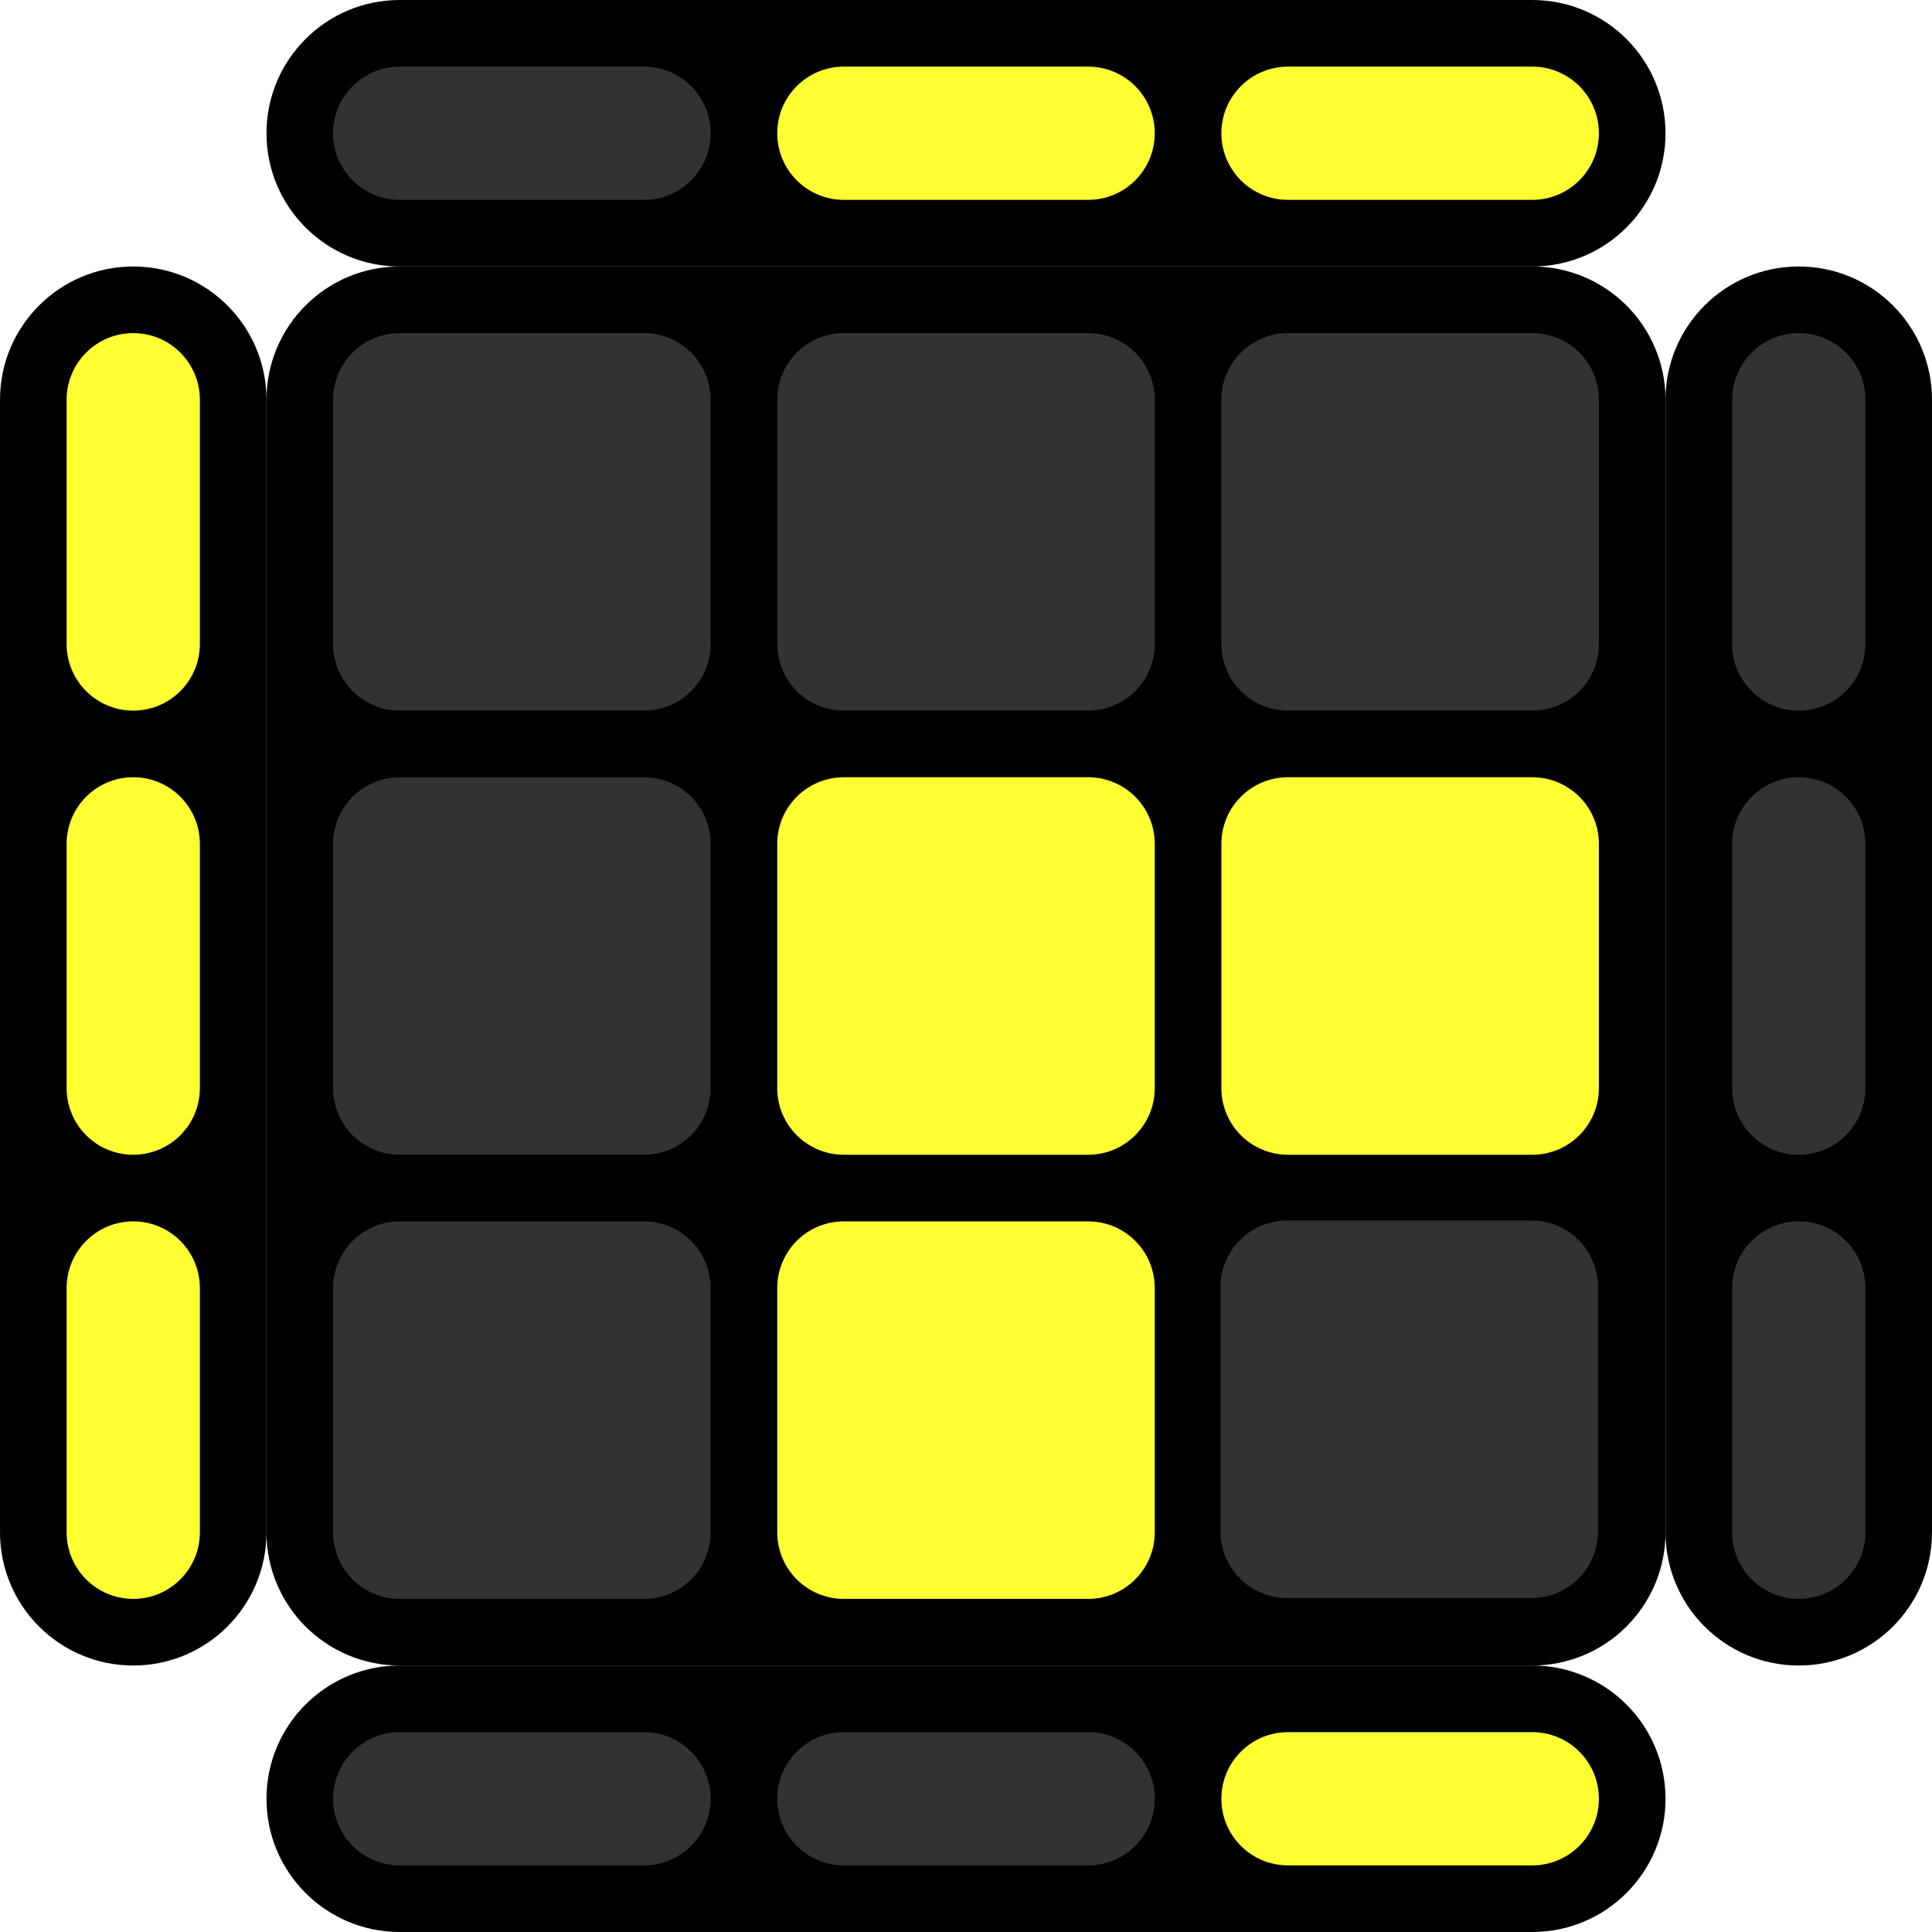
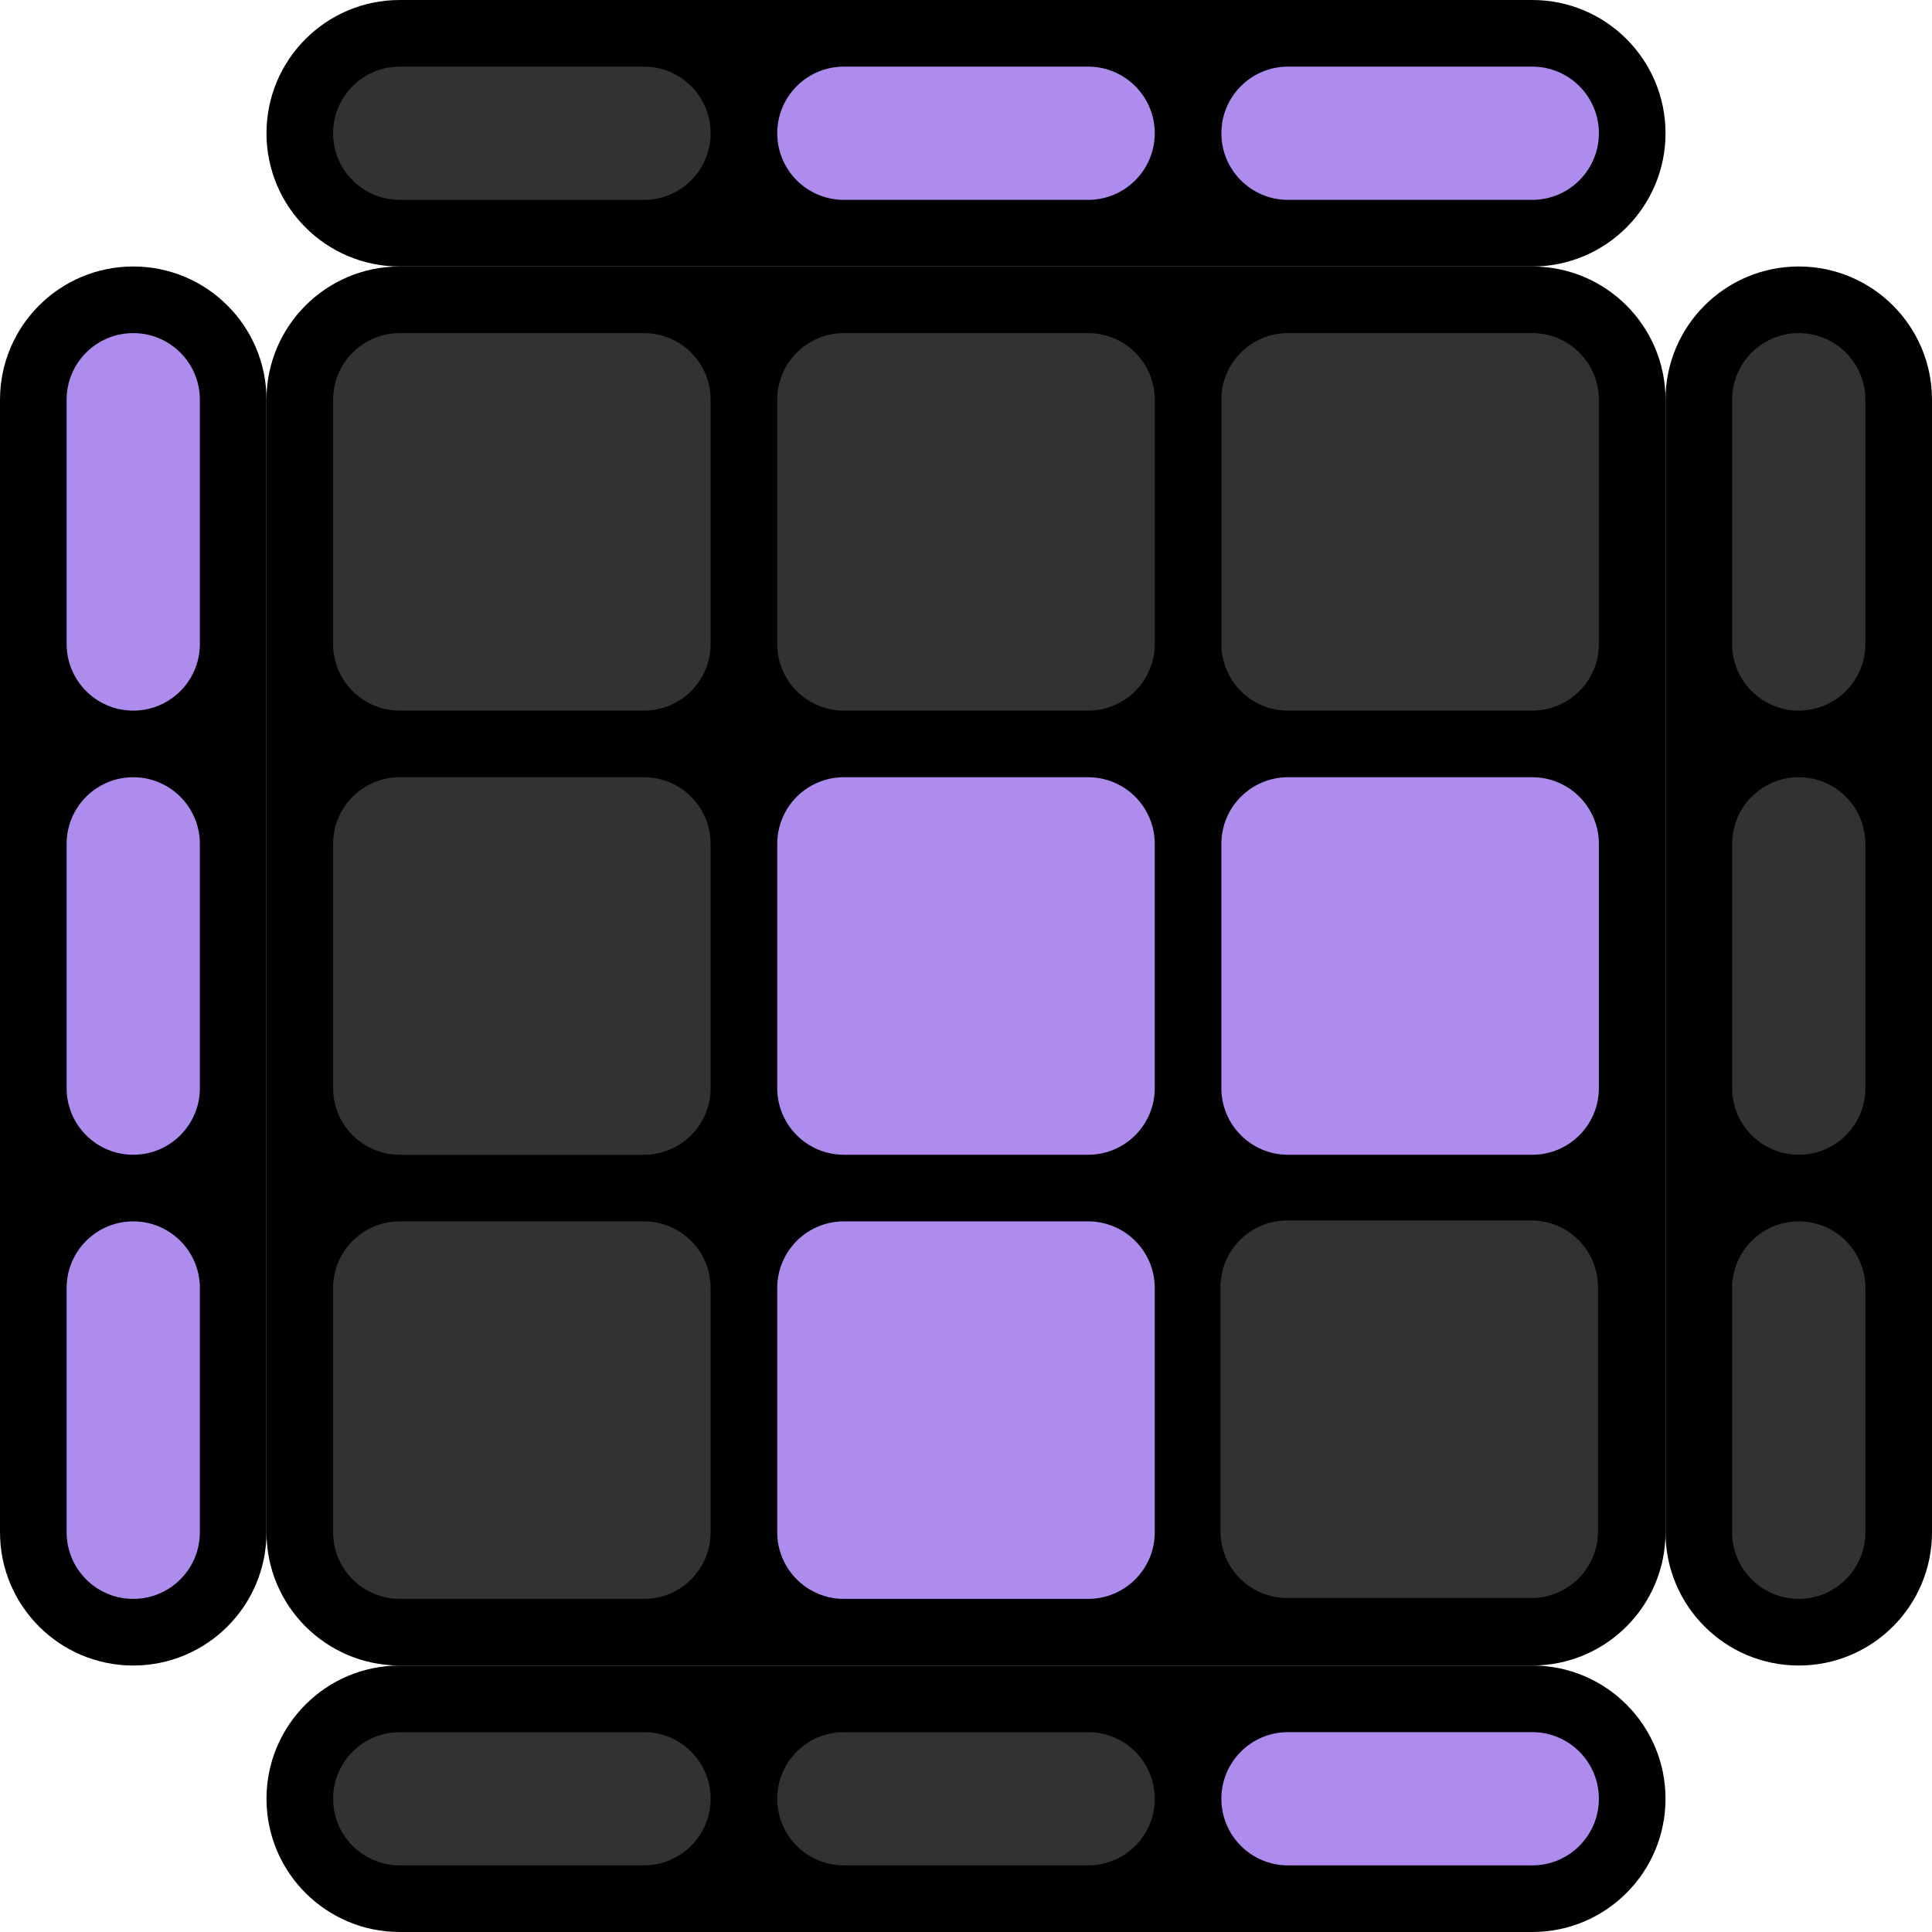
<svg xmlns="http://www.w3.org/2000/svg" width="145mm" height="145mm" viewBox="0 0 145 145" version="1.1" id="svg8">
  <defs id="defs2" />
  <g id="layer1" transform="translate(-12.27381,-28.14881)">
    <rect style="fill:#000000;fill-opacity:1;stroke:#000000;stroke-width:0;stroke-miterlimit:4;stroke-dasharray:none;stroke-opacity:1" id="rect1194" width="105" height="105" x="32.274" y="48.149" ry="10" />
    <path style="fill:none;stroke:#000000;stroke-width:0.265px;stroke-linecap:butt;stroke-linejoin:miter;stroke-opacity:1" d="M 101.44,117.315 H 34.774" id="path851" />
    <rect style="fill:#323232;fill-opacity:1;stroke:#000000;stroke-width:0;stroke-miterlimit:4;stroke-dasharray:none;stroke-opacity:1" id="rect1198" width="28.333" height="28.333" x="37.274" y="53.149" ry="5" />
    <rect style="fill:#323232;fill-opacity:1;stroke:#000000;stroke-width:0;stroke-miterlimit:4;stroke-dasharray:none;stroke-opacity:1" id="rect1198-9" width="28.333" height="28.333" x="70.607" y="53.149" ry="5" />
    <rect style="fill:#323232;fill-opacity:1;stroke:#000000;stroke-width:0;stroke-miterlimit:4;stroke-dasharray:none;stroke-opacity:1" id="rect1198-2" width="28.333" height="28.333" x="103.94" y="53.149" ry="5" />
    <rect style="fill:#323232;fill-opacity:1;stroke:#000000;stroke-width:0;stroke-miterlimit:4;stroke-dasharray:none;stroke-opacity:1" id="rect1198-5" width="28.333" height="28.333" x="37.274" y="86.482" ry="5" />
-     <rect style="fill:#ffff32ff;fill-opacity:1;stroke:#000000;stroke-width:0;stroke-miterlimit:4;stroke-dasharray:none;stroke-opacity:1" id="rect1198-22" width="28.333" height="28.333" x="70.607" y="86.482" ry="5" />
-     <rect style="fill:#ffff32ff;fill-opacity:1;stroke:#000000;stroke-width:0;stroke-miterlimit:4;stroke-dasharray:none;stroke-opacity:1" id="rect1198-7" width="28.333" height="28.333" x="103.94" y="86.482" ry="5" />
+     <rect style="fill:#ad8ced;fill-opacity:1;stroke:#000000;stroke-width:0;stroke-miterlimit:4;stroke-dasharray:none;stroke-opacity:1" id="rect1198-22" width="28.333" height="28.333" x="70.607" y="86.482" ry="5" />
+     <rect style="fill:#ad8ced;fill-opacity:1;stroke:#000000;stroke-width:0;stroke-miterlimit:4;stroke-dasharray:none;stroke-opacity:1" id="rect1198-7" width="28.333" height="28.333" x="103.94" y="86.482" ry="5" />
    <rect style="fill:#323232;fill-opacity:1;stroke:#000000;stroke-width:0;stroke-miterlimit:4;stroke-dasharray:none;stroke-opacity:1" id="rect1198-1" width="28.333" height="28.333" x="37.274" y="119.815" ry="5" />
-     <rect style="fill:#ffff32ff;fill-opacity:1;stroke:#000000;stroke-width:0;stroke-miterlimit:4;stroke-dasharray:none;stroke-opacity:1" id="rect1198-17" width="28.333" height="28.333" x="70.607" y="119.815" ry="5" />
+     <rect style="fill:#ad8ced;fill-opacity:1;stroke:#000000;stroke-width:0;stroke-miterlimit:4;stroke-dasharray:none;stroke-opacity:1" id="rect1198-17" width="28.333" height="28.333" x="70.607" y="119.815" ry="5" />
    <rect style="fill:#323232;fill-opacity:1;stroke:#000000;stroke-width:0;stroke-miterlimit:4;stroke-dasharray:none;stroke-opacity:1" id="rect1198-221" width="28.333" height="28.333" x="103.874" y="119.749" ry="5" />
    <rect style="fill:#000000;fill-opacity:1;stroke:#000000;stroke-width:0;stroke-miterlimit:4;stroke-dasharray:none;stroke-opacity:1" id="rect1370" width="105" height="20" x="32.274" y="28.149" ry="10" />
    <rect style="fill:#323232;fill-opacity:1;stroke:#000000;stroke-width:0;stroke-miterlimit:4;stroke-dasharray:none;stroke-opacity:1" id="rect1412" width="28.333" height="10" x="37.274" y="33.149" ry="5" />
-     <rect style="fill:#ffff32ff;fill-opacity:1;stroke:#000000;stroke-width:0;stroke-miterlimit:4;stroke-dasharray:none;stroke-opacity:1" id="rect1412-7" width="28.333" height="10" x="70.607" y="33.149" ry="5" />
-     <rect style="fill:#ffff32ff;fill-opacity:1;stroke:#000000;stroke-width:0;stroke-miterlimit:4;stroke-dasharray:none;stroke-opacity:1" id="rect1412-6" width="28.333" height="10" x="103.94" y="33.149" ry="5" />
+     <rect style="fill:#ad8ced;fill-opacity:1;stroke:#000000;stroke-width:0;stroke-miterlimit:4;stroke-dasharray:none;stroke-opacity:1" id="rect1412-7" width="28.333" height="10" x="70.607" y="33.149" ry="5" />
+     <rect style="fill:#ad8ced;fill-opacity:1;stroke:#000000;stroke-width:0;stroke-miterlimit:4;stroke-dasharray:none;stroke-opacity:1" id="rect1412-6" width="28.333" height="10" x="103.94" y="33.149" ry="5" />
    <rect style="fill:#000000;fill-opacity:1;stroke:#000000;stroke-width:0;stroke-miterlimit:4;stroke-dasharray:none;stroke-opacity:1" id="rect1370-8" width="105" height="20" x="32.274" y="153.149" ry="10" />
    <rect style="fill:#323232;fill-opacity:1;stroke:#000000;stroke-width:0;stroke-miterlimit:4;stroke-dasharray:none;stroke-opacity:1" id="rect1412-69" width="28.333" height="10" x="37.274" y="158.149" ry="5" />
    <rect style="fill:#323232;fill-opacity:1;stroke:#000000;stroke-width:0;stroke-miterlimit:4;stroke-dasharray:none;stroke-opacity:1" id="rect1412-7-5" width="28.333" height="10" x="70.607" y="158.149" ry="5" />
-     <rect style="fill:#ffff32ff;fill-opacity:1;stroke:#000000;stroke-width:0;stroke-miterlimit:4;stroke-dasharray:none;stroke-opacity:1" id="rect1412-6-5" width="28.333" height="10" x="103.94" y="158.149" ry="5" />
+     <rect style="fill:#ad8ced;fill-opacity:1;stroke:#000000;stroke-width:0;stroke-miterlimit:4;stroke-dasharray:none;stroke-opacity:1" id="rect1412-6-5" width="28.333" height="10" x="103.94" y="158.149" ry="5" />
    <rect style="fill:#000000;fill-opacity:1;stroke:#000000;stroke-width:0;stroke-miterlimit:4;stroke-dasharray:none;stroke-opacity:1" id="rect1370-80" width="105" height="20" x="48.149" y="-157.274" ry="10" transform="rotate(90)" />
    <rect style="fill:#323232;fill-opacity:1;stroke:#000000;stroke-width:0;stroke-miterlimit:4;stroke-dasharray:none;stroke-opacity:1" id="rect1412-1" width="28.333" height="10" x="53.149" y="-152.274" ry="5" transform="rotate(90)" />
    <rect style="fill:#323232;fill-opacity:1;stroke:#000000;stroke-width:0;stroke-miterlimit:4;stroke-dasharray:none;stroke-opacity:1" id="rect1412-7-9" width="28.333" height="10" x="86.482" y="-152.274" ry="5" transform="rotate(90)" />
    <rect style="fill:#323232;fill-opacity:1;stroke:#000000;stroke-width:0;stroke-miterlimit:4;stroke-dasharray:none;stroke-opacity:1" id="rect1412-6-55" width="28.333" height="10" x="119.815" y="-152.274" ry="5" transform="rotate(90)" />
    <rect style="fill:#000000;fill-opacity:1;stroke:#000000;stroke-width:0;stroke-miterlimit:4;stroke-dasharray:none;stroke-opacity:1" id="rect1370-80-0" width="105" height="20" x="48.149" y="-32.274" ry="10" transform="rotate(90)" />
-     <rect style="fill:#ffff32ff;fill-opacity:1;stroke:#000000;stroke-width:0;stroke-miterlimit:4;stroke-dasharray:none;stroke-opacity:1" id="rect1412-1-7" width="28.333" height="10" x="53.149" y="-27.274" ry="5" transform="rotate(90)" />
-     <rect style="fill:#ffff32ff;fill-opacity:1;stroke:#000000;stroke-width:0;stroke-miterlimit:4;stroke-dasharray:none;stroke-opacity:1" id="rect1412-7-9-4" width="28.333" height="10" x="86.482" y="-27.274" ry="5" transform="rotate(90)" />
-     <rect style="fill:#ffff32ff;fill-opacity:1;stroke:#000000;stroke-width:0;stroke-miterlimit:4;stroke-dasharray:none;stroke-opacity:1" id="rect1412-6-55-3" width="28.333" height="10" x="119.815" y="-27.274" ry="5" transform="rotate(90)" />
+     <rect style="fill:#ad8ced;fill-opacity:1;stroke:#000000;stroke-width:0;stroke-miterlimit:4;stroke-dasharray:none;stroke-opacity:1" id="rect1412-1-7" width="28.333" height="10" x="53.149" y="-27.274" ry="5" transform="rotate(90)" />
+     <rect style="fill:#ad8ced;fill-opacity:1;stroke:#000000;stroke-width:0;stroke-miterlimit:4;stroke-dasharray:none;stroke-opacity:1" id="rect1412-7-9-4" width="28.333" height="10" x="86.482" y="-27.274" ry="5" transform="rotate(90)" />
+     <rect style="fill:#ad8ced;fill-opacity:1;stroke:#000000;stroke-width:0;stroke-miterlimit:4;stroke-dasharray:none;stroke-opacity:1" id="rect1412-6-55-3" width="28.333" height="10" x="119.815" y="-27.274" ry="5" transform="rotate(90)" />
  </g>
</svg>
